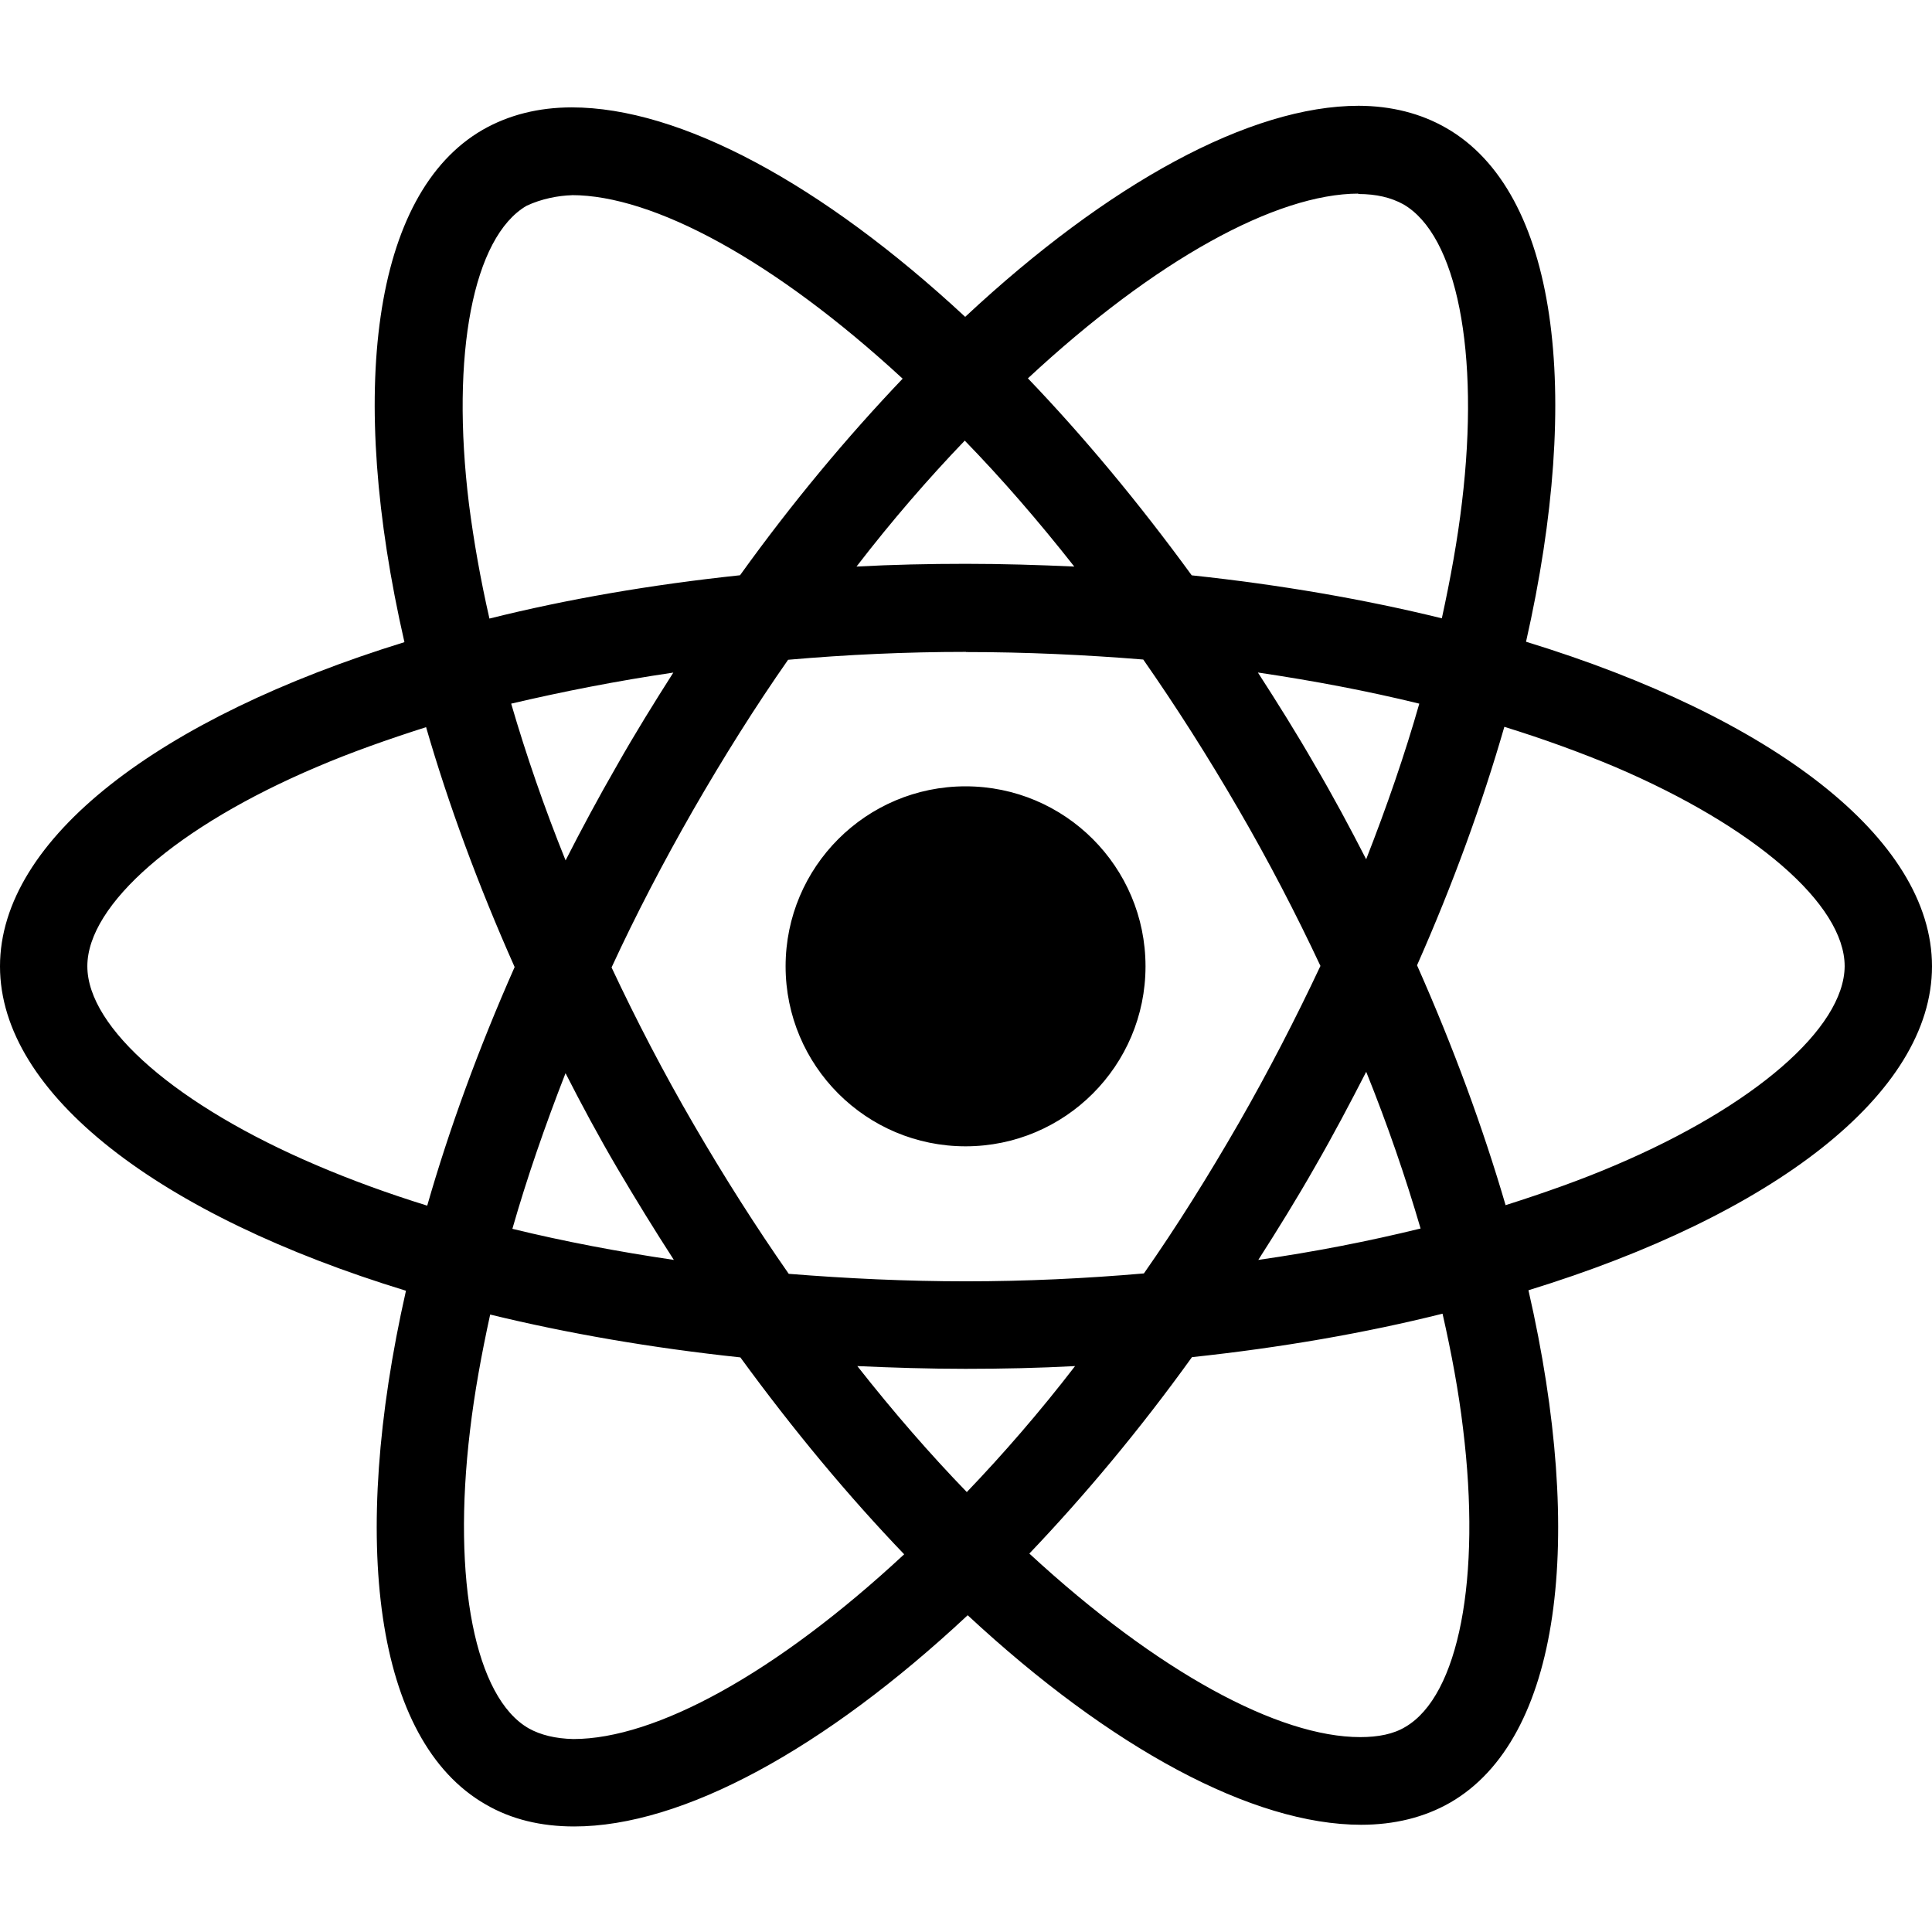
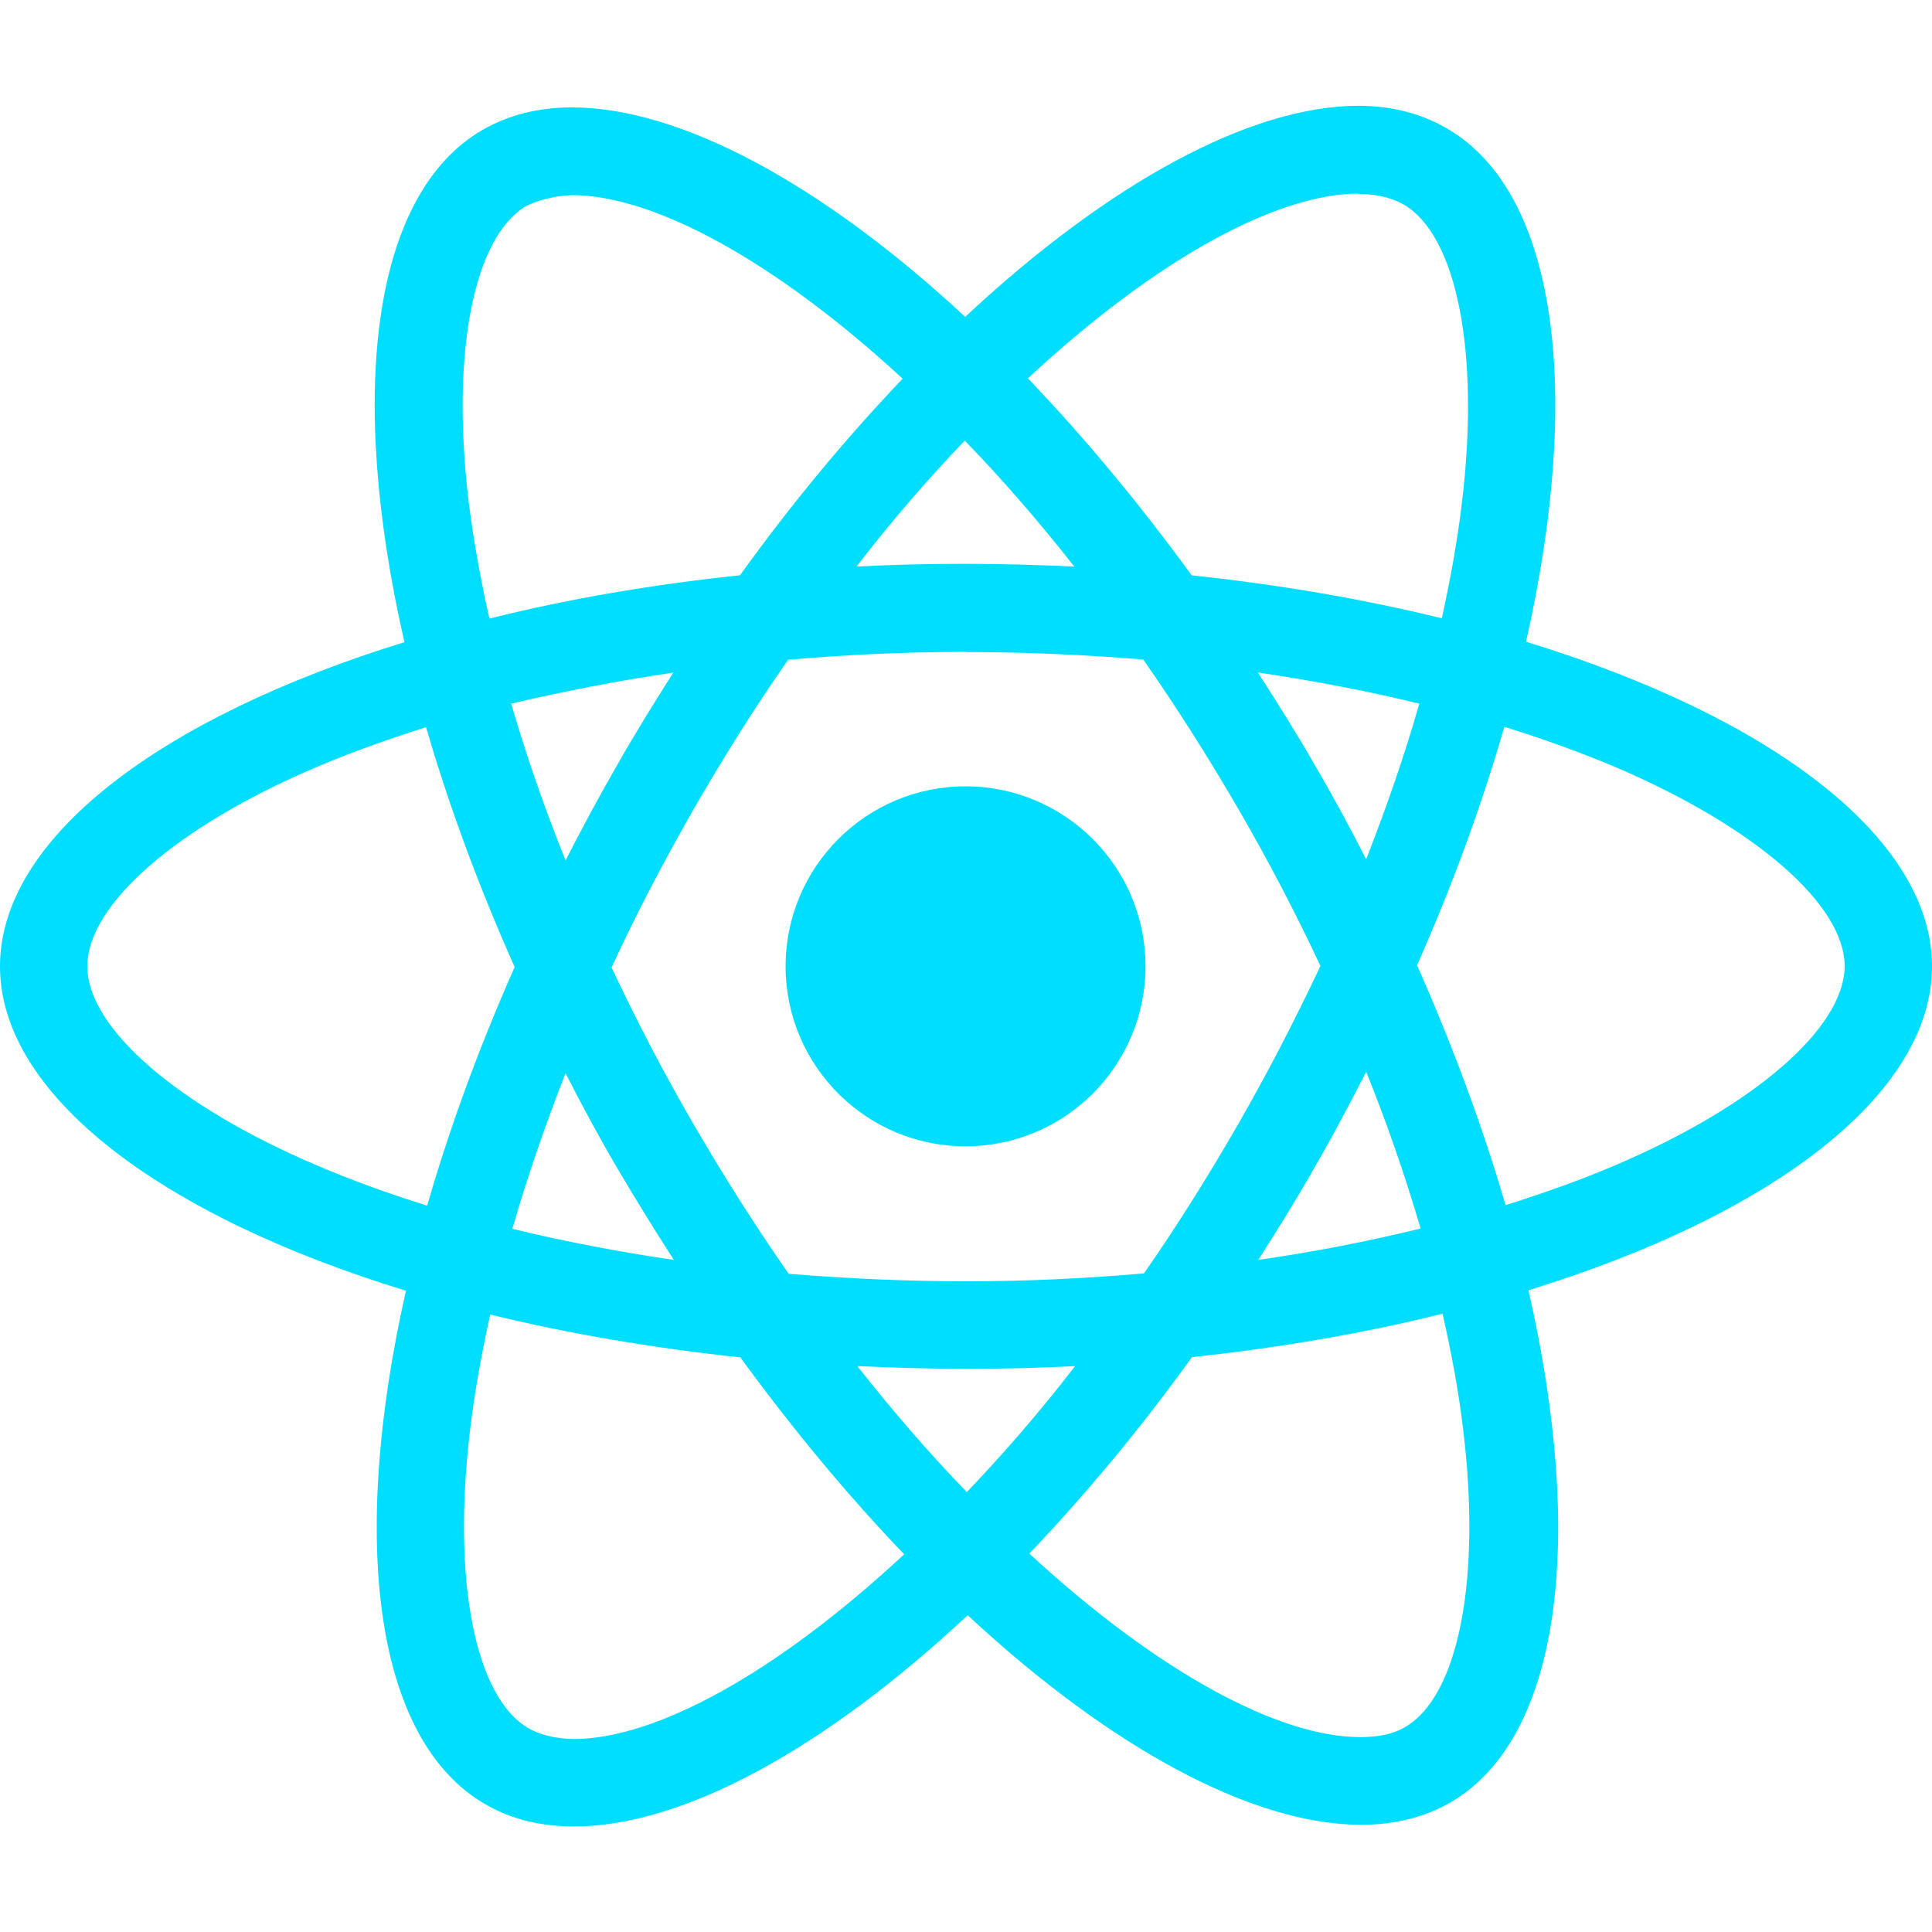
- <svg xmlns="http://www.w3.org/2000/svg" fill="currentColor" role="img" viewBox="0 0 24 24">
+ <svg xmlns="http://www.w3.org/2000/svg" fill="#00DEFF" role="img" viewBox="0 0 24 24">
  <path d="M14.23 12.004a2.236 2.236 0 0 1-2.235 2.236 2.236 2.236 0 0 1-2.236-2.236 2.236 2.236 0 0 1 2.235-2.236 2.236 2.236 0 0 1 2.236 2.236zm2.648-10.69c-1.346 0-3.107.96-4.888 2.622-1.78-1.653-3.542-2.602-4.887-2.602-.41 0-.783.093-1.106.278-1.375.793-1.683 3.264-.973 6.365C1.98 8.917 0 10.42 0 12.004c0 1.59 1.99 3.097 5.043 4.03-.704 3.113-.39 5.588.988 6.38.32.187.69.275 1.102.275 1.345 0 3.107-.96 4.888-2.624 1.78 1.654 3.542 2.603 4.887 2.603.41 0 .783-.09 1.106-.275 1.374-.792 1.683-3.263.973-6.365C22.02 15.096 24 13.59 24 12.004c0-1.59-1.99-3.097-5.043-4.032.704-3.11.39-5.587-.988-6.38-.318-.184-.688-.277-1.092-.278zm-.005 1.09v.006c.225 0 .406.044.558.127.666.382.955 1.835.73 3.704-.054.46-.142.945-.25 1.44-.96-.236-2.006-.417-3.107-.534-.66-.905-1.345-1.727-2.035-2.447 1.592-1.48 3.087-2.292 4.105-2.295zm-9.77.02c1.012 0 2.514.808 4.11 2.28-.686.72-1.37 1.537-2.02 2.442-1.107.117-2.154.298-3.113.538-.112-.49-.195-.964-.254-1.42-.23-1.868.054-3.32.714-3.707.19-.09.4-.127.563-.132zm4.882 3.05c.455.468.91.992 1.36 1.564-.44-.02-.89-.034-1.345-.034-.46 0-.915.01-1.36.034.44-.572.895-1.096 1.345-1.565zM12 8.1c.74 0 1.477.034 2.202.093.406.582.802 1.203 1.183 1.86.372.64.71 1.29 1.018 1.946-.308.655-.646 1.31-1.013 1.95-.38.66-.773 1.288-1.18 1.87-.728.063-1.466.098-2.21.098-.74 0-1.477-.035-2.202-.093-.406-.582-.802-1.204-1.183-1.86-.372-.64-.71-1.29-1.018-1.946.303-.657.646-1.313 1.013-1.954.38-.66.773-1.286 1.18-1.868.728-.064 1.466-.098 2.21-.098zm-3.635.254c-.24.377-.48.763-.704 1.16-.225.39-.435.782-.635 1.174-.265-.656-.49-1.31-.676-1.947.64-.15 1.315-.283 2.015-.386zm7.26 0c.695.103 1.365.23 2.006.387-.18.632-.405 1.282-.66 1.933-.2-.39-.41-.783-.64-1.174-.225-.392-.465-.774-.705-1.146zm3.063.675c.484.15.944.317 1.375.498 1.732.74 2.852 1.708 2.852 2.476-.005.768-1.125 1.74-2.857 2.475-.42.18-.88.342-1.355.493-.28-.958-.646-1.956-1.1-2.98.45-1.017.81-2.01 1.085-2.964zm-13.395.004c.278.96.645 1.957 1.1 2.98-.45 1.017-.812 2.01-1.086 2.964-.484-.15-.944-.318-1.37-.5-1.732-.737-2.852-1.706-2.852-2.474 0-.768 1.12-1.742 2.852-2.476.42-.18.88-.342 1.356-.494zm11.678 4.28c.265.657.49 1.312.676 1.948-.64.157-1.316.29-2.016.39.24-.375.48-.762.705-1.158.225-.39.435-.788.636-1.18zm-9.945.02c.2.392.41.783.64 1.175.23.39.465.772.705 1.143-.695-.102-1.365-.23-2.006-.386.18-.63.406-1.282.66-1.933zM17.92 16.32c.112.493.2.968.254 1.423.23 1.868-.054 3.32-.714 3.708-.147.09-.338.128-.563.128-1.012 0-2.514-.807-4.11-2.28.686-.72 1.37-1.536 2.02-2.44 1.107-.118 2.154-.3 3.113-.54zm-11.83.01c.96.234 2.006.415 3.107.532.66.905 1.345 1.727 2.035 2.446-1.595 1.483-3.092 2.295-4.11 2.295-.22-.005-.406-.05-.553-.132-.666-.38-.955-1.834-.73-3.703.054-.46.142-.944.25-1.438zm4.56.64c.44.02.89.034 1.345.034.46 0 .915-.01 1.36-.034-.44.572-.895 1.095-1.345 1.565-.455-.47-.91-.993-1.36-1.565z" />
</svg>
